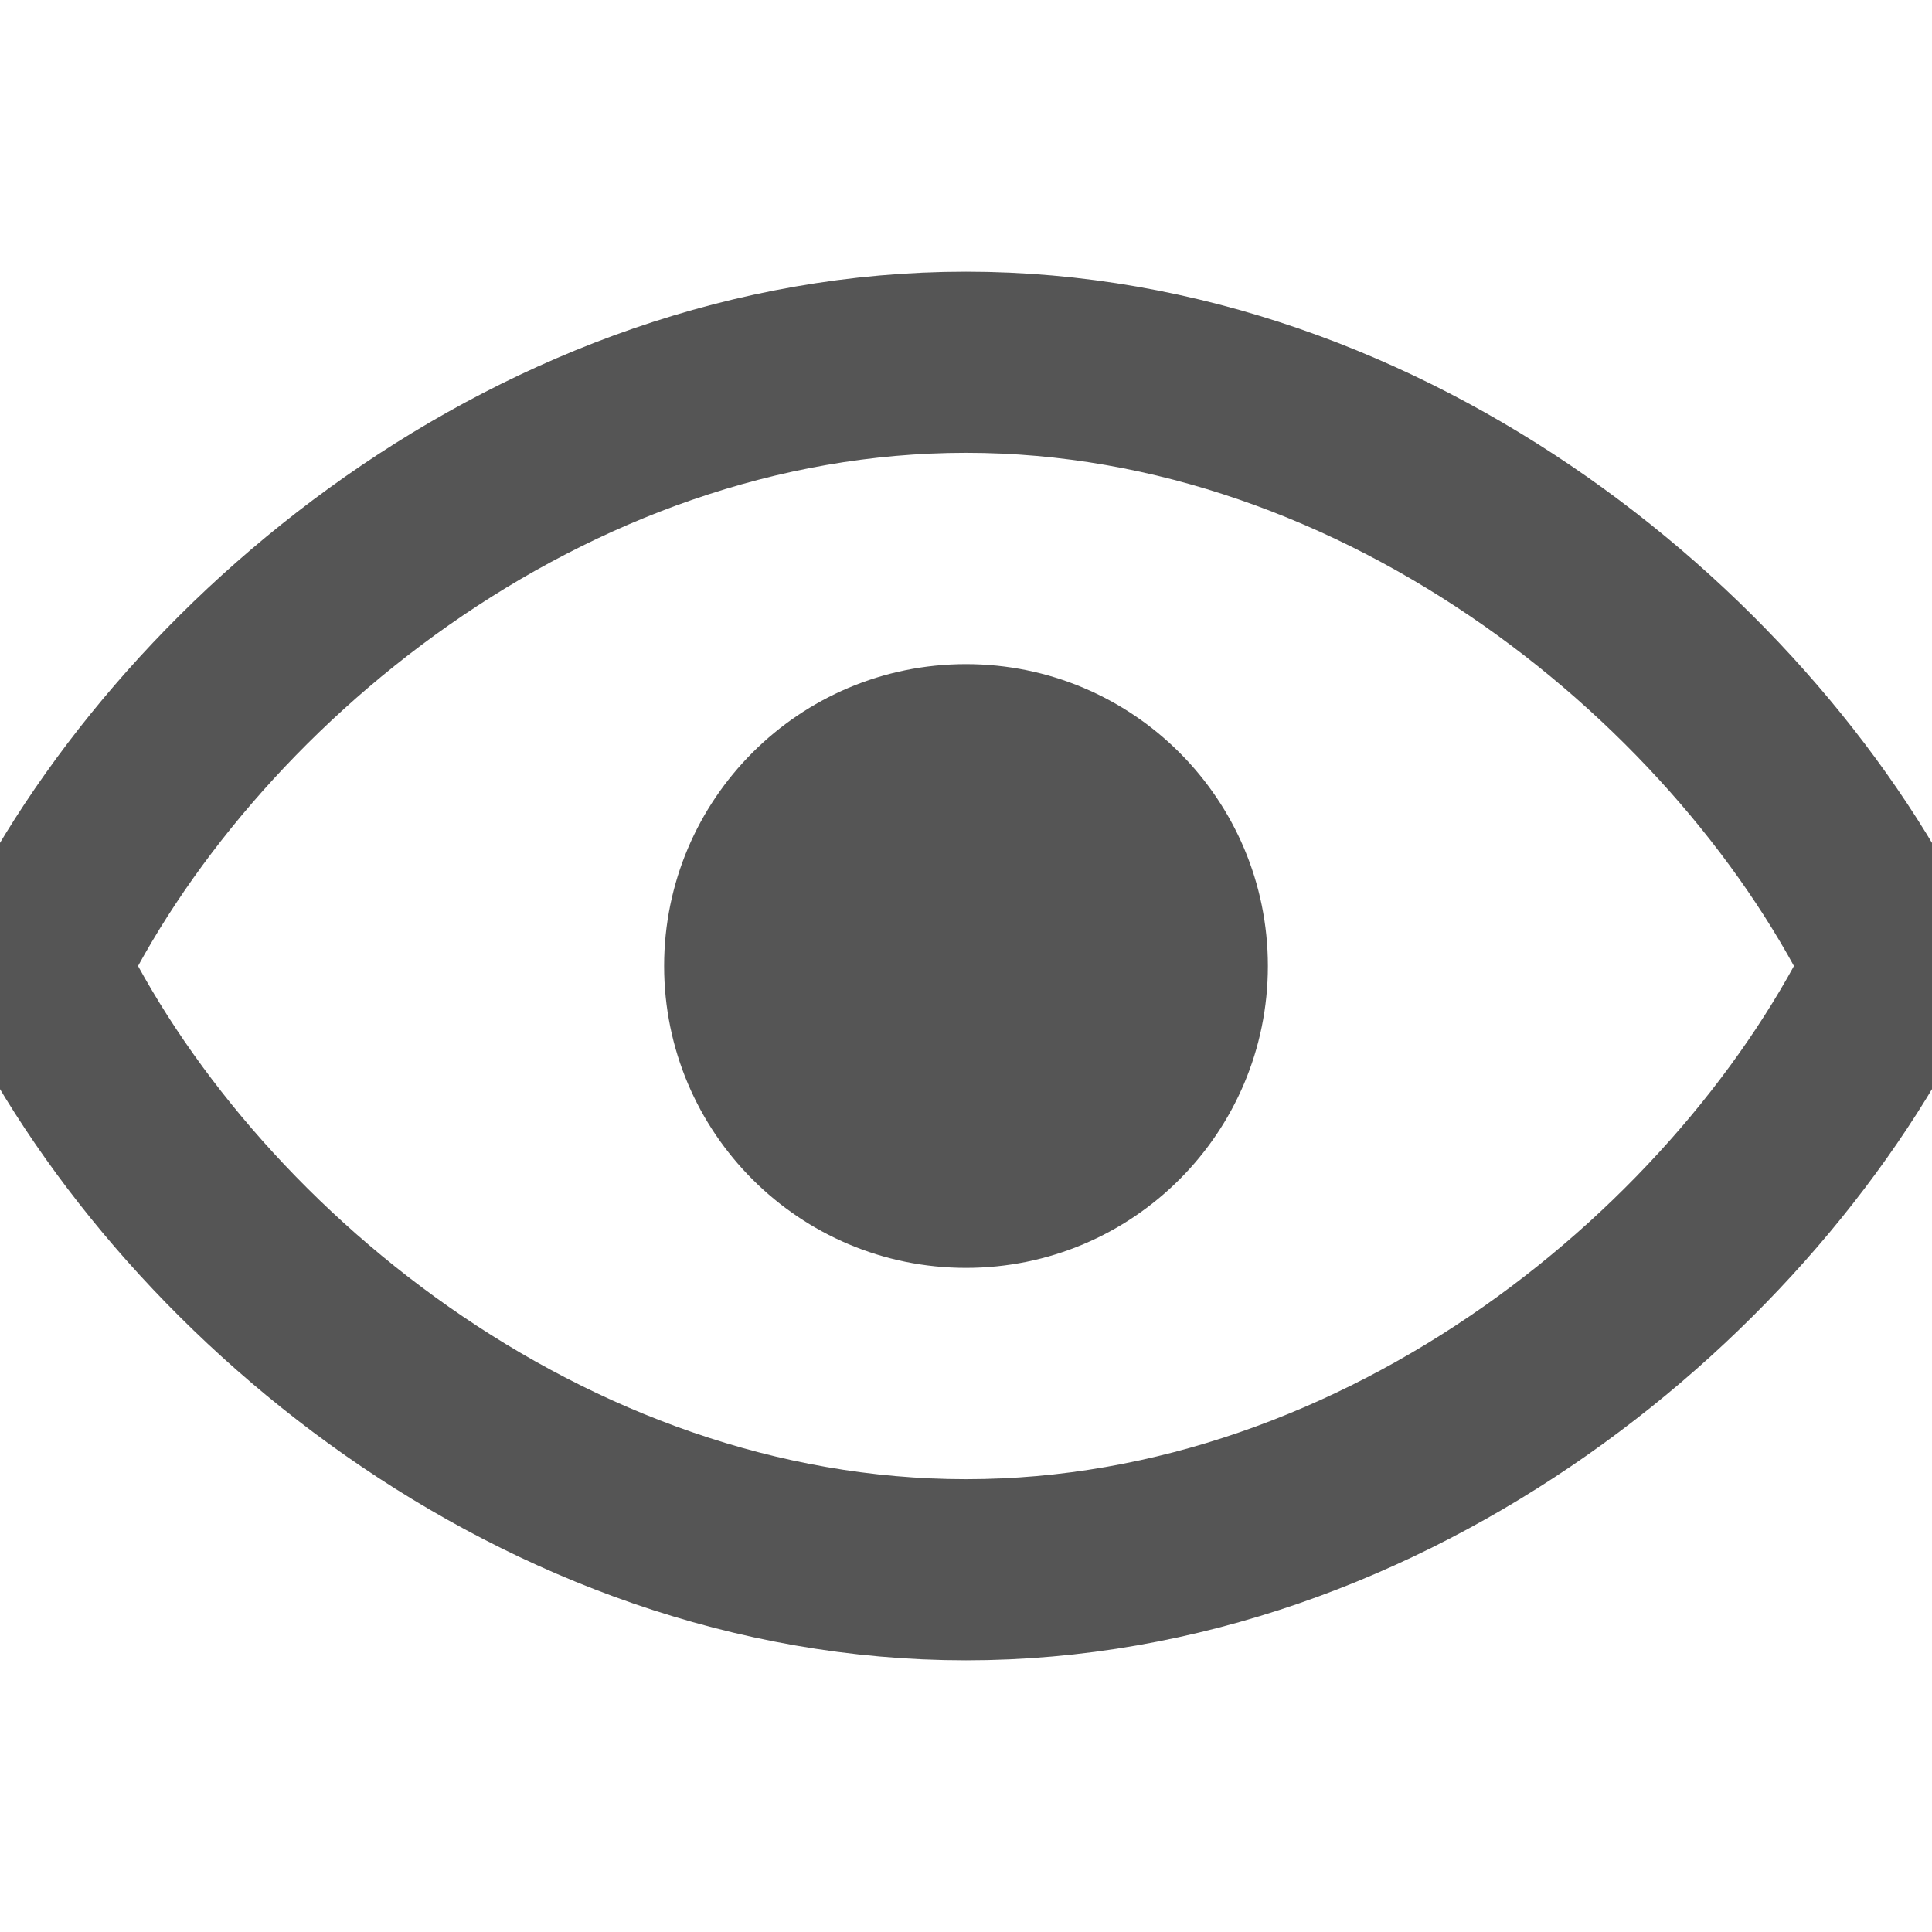
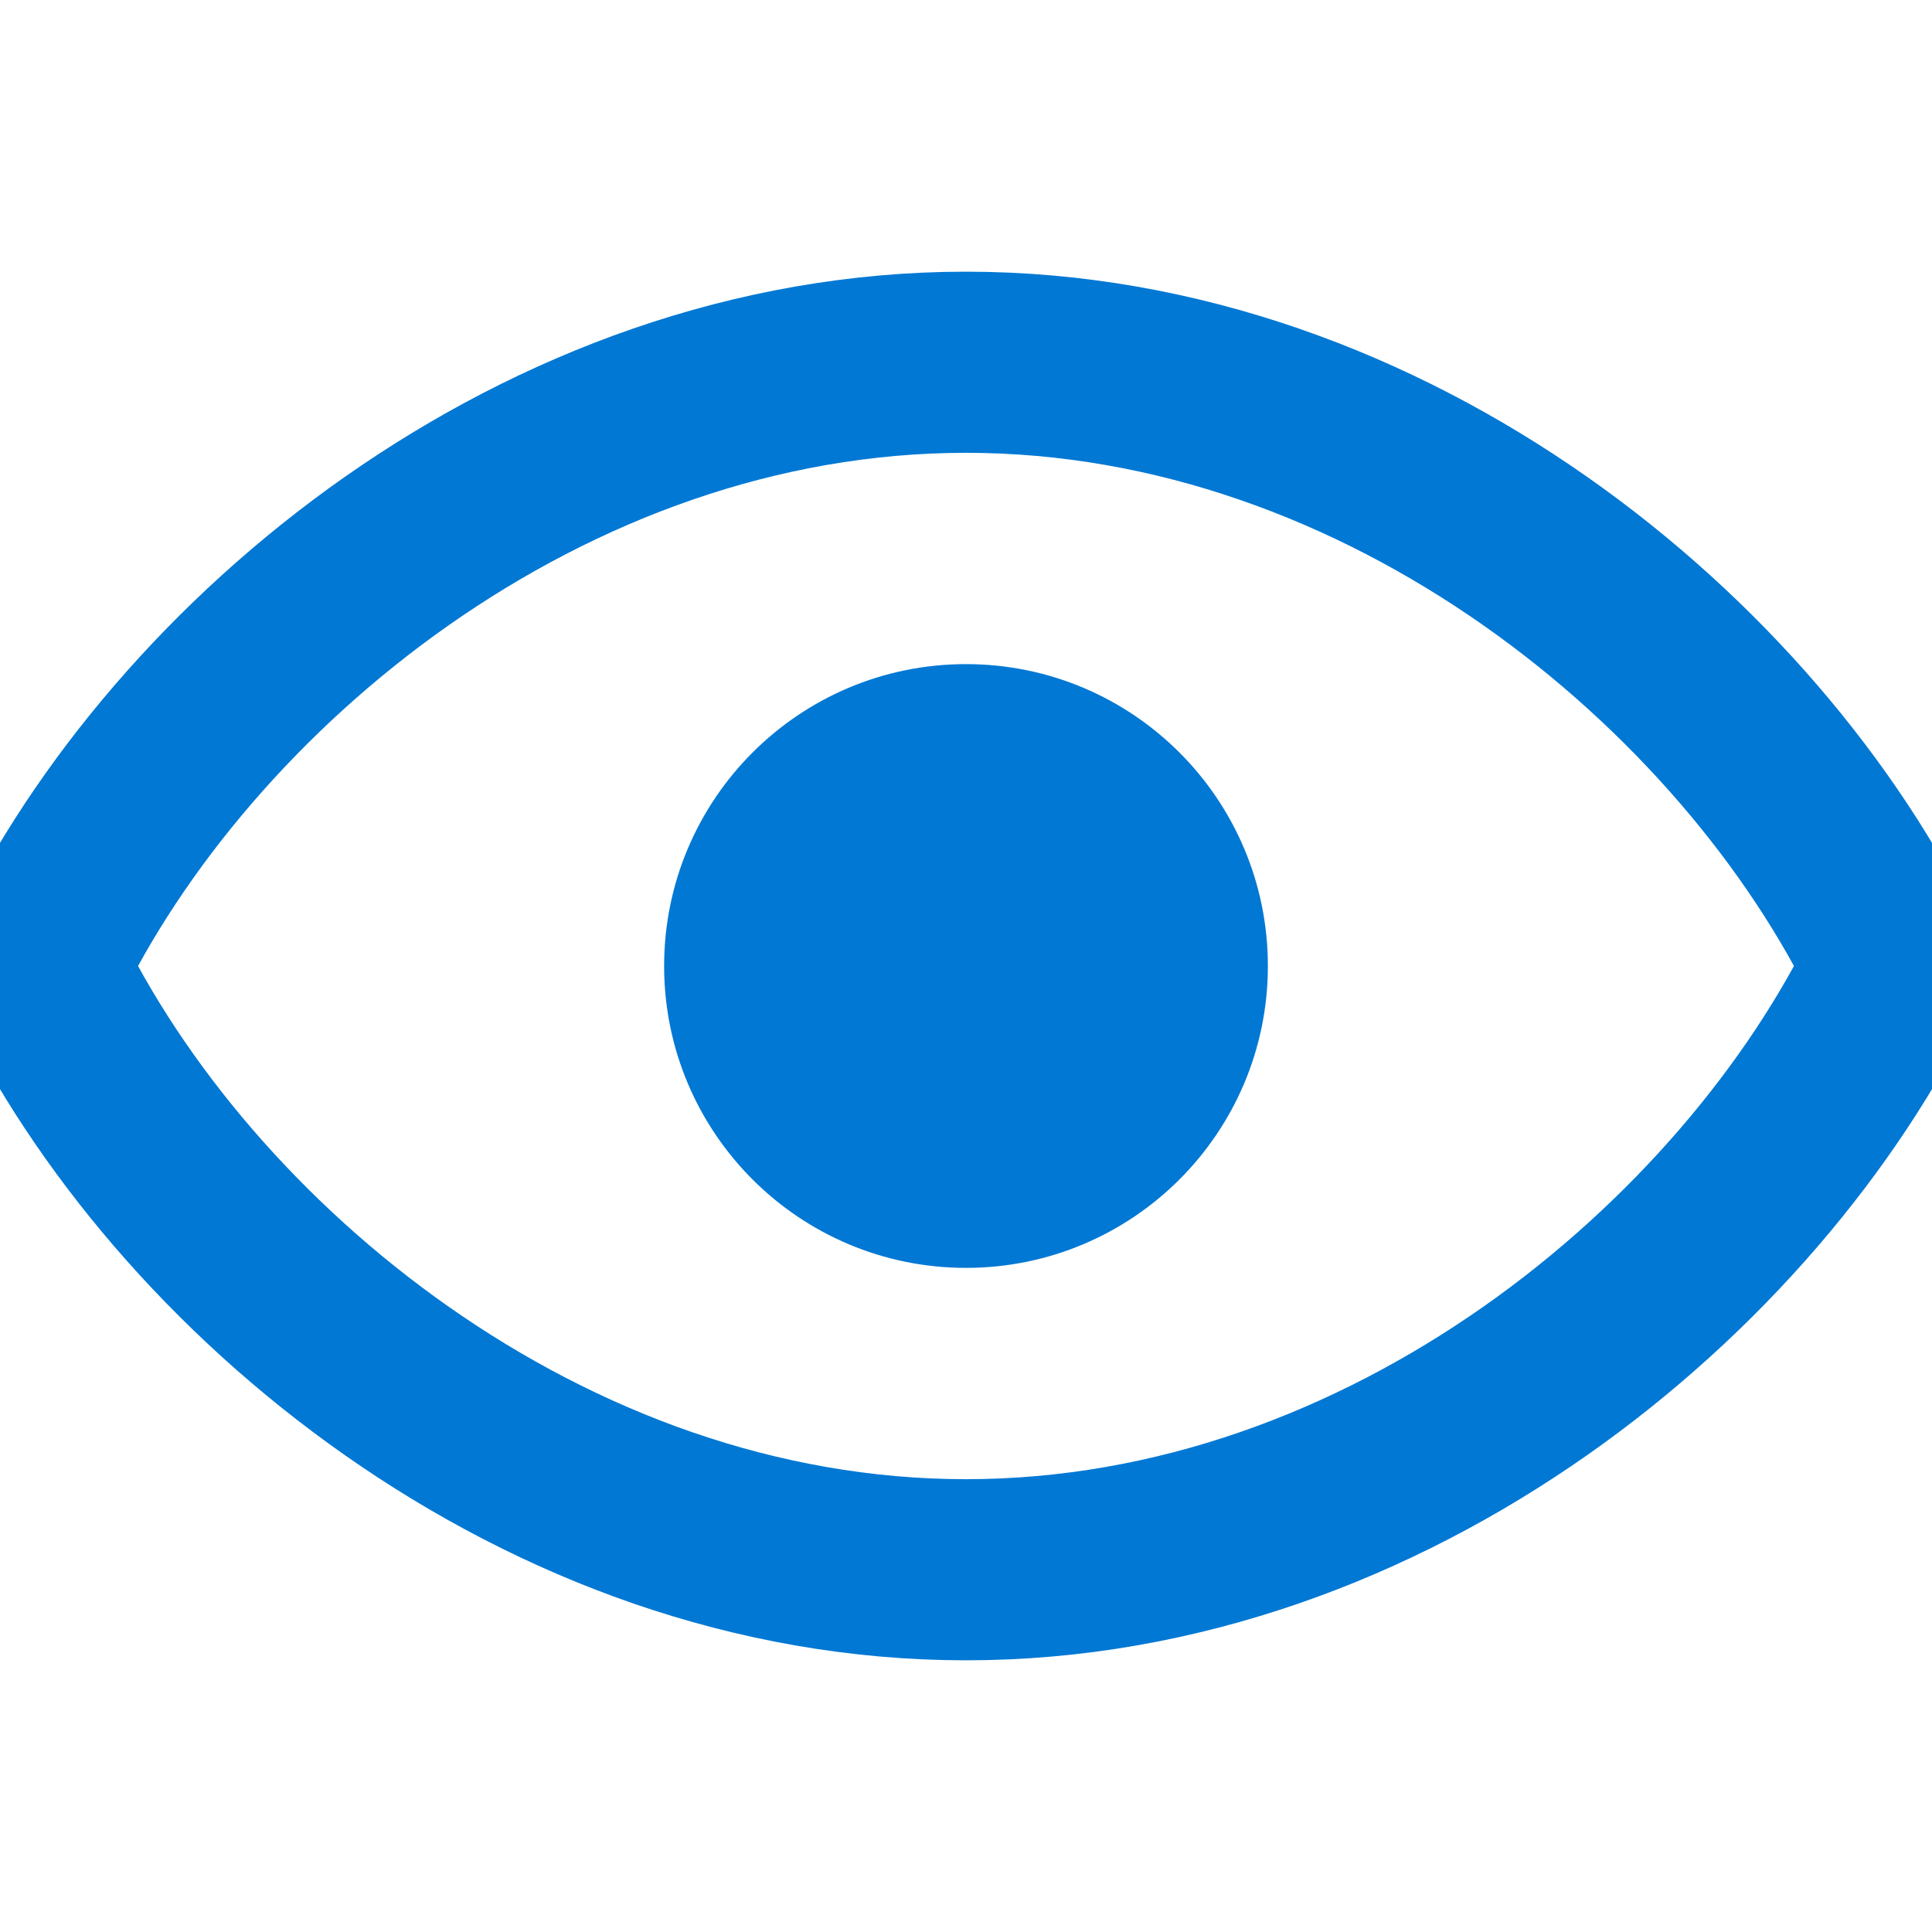
<svg xmlns="http://www.w3.org/2000/svg" viewBox="0 0 16 16" width="16" height="16">
-   <path d="M8 3C4.5 3 1.5 5.5 0.3 8c1.2 2.5 4.2 5 7.7 5s6.5-2.5 7.7-5c-1.2-2.5-4.2-5-7.7-5z" fill="none" stroke="#555555" stroke-width="1.5" />
-   <circle cx="8" cy="8" r="2.5" fill="#555555" />
+   <path d="M8 3C4.5 3 1.5 5.5 0.3 8c1.2 2.5 4.2 5 7.7 5s6.5-2.5 7.7-5c-1.2-2.5-4.2-5-7.7-5z" fill="none" stroke="#0078d4" stroke-width="1.5" />
+   <circle cx="8" cy="8" r="2.5" fill="#0078d4" />
</svg>
